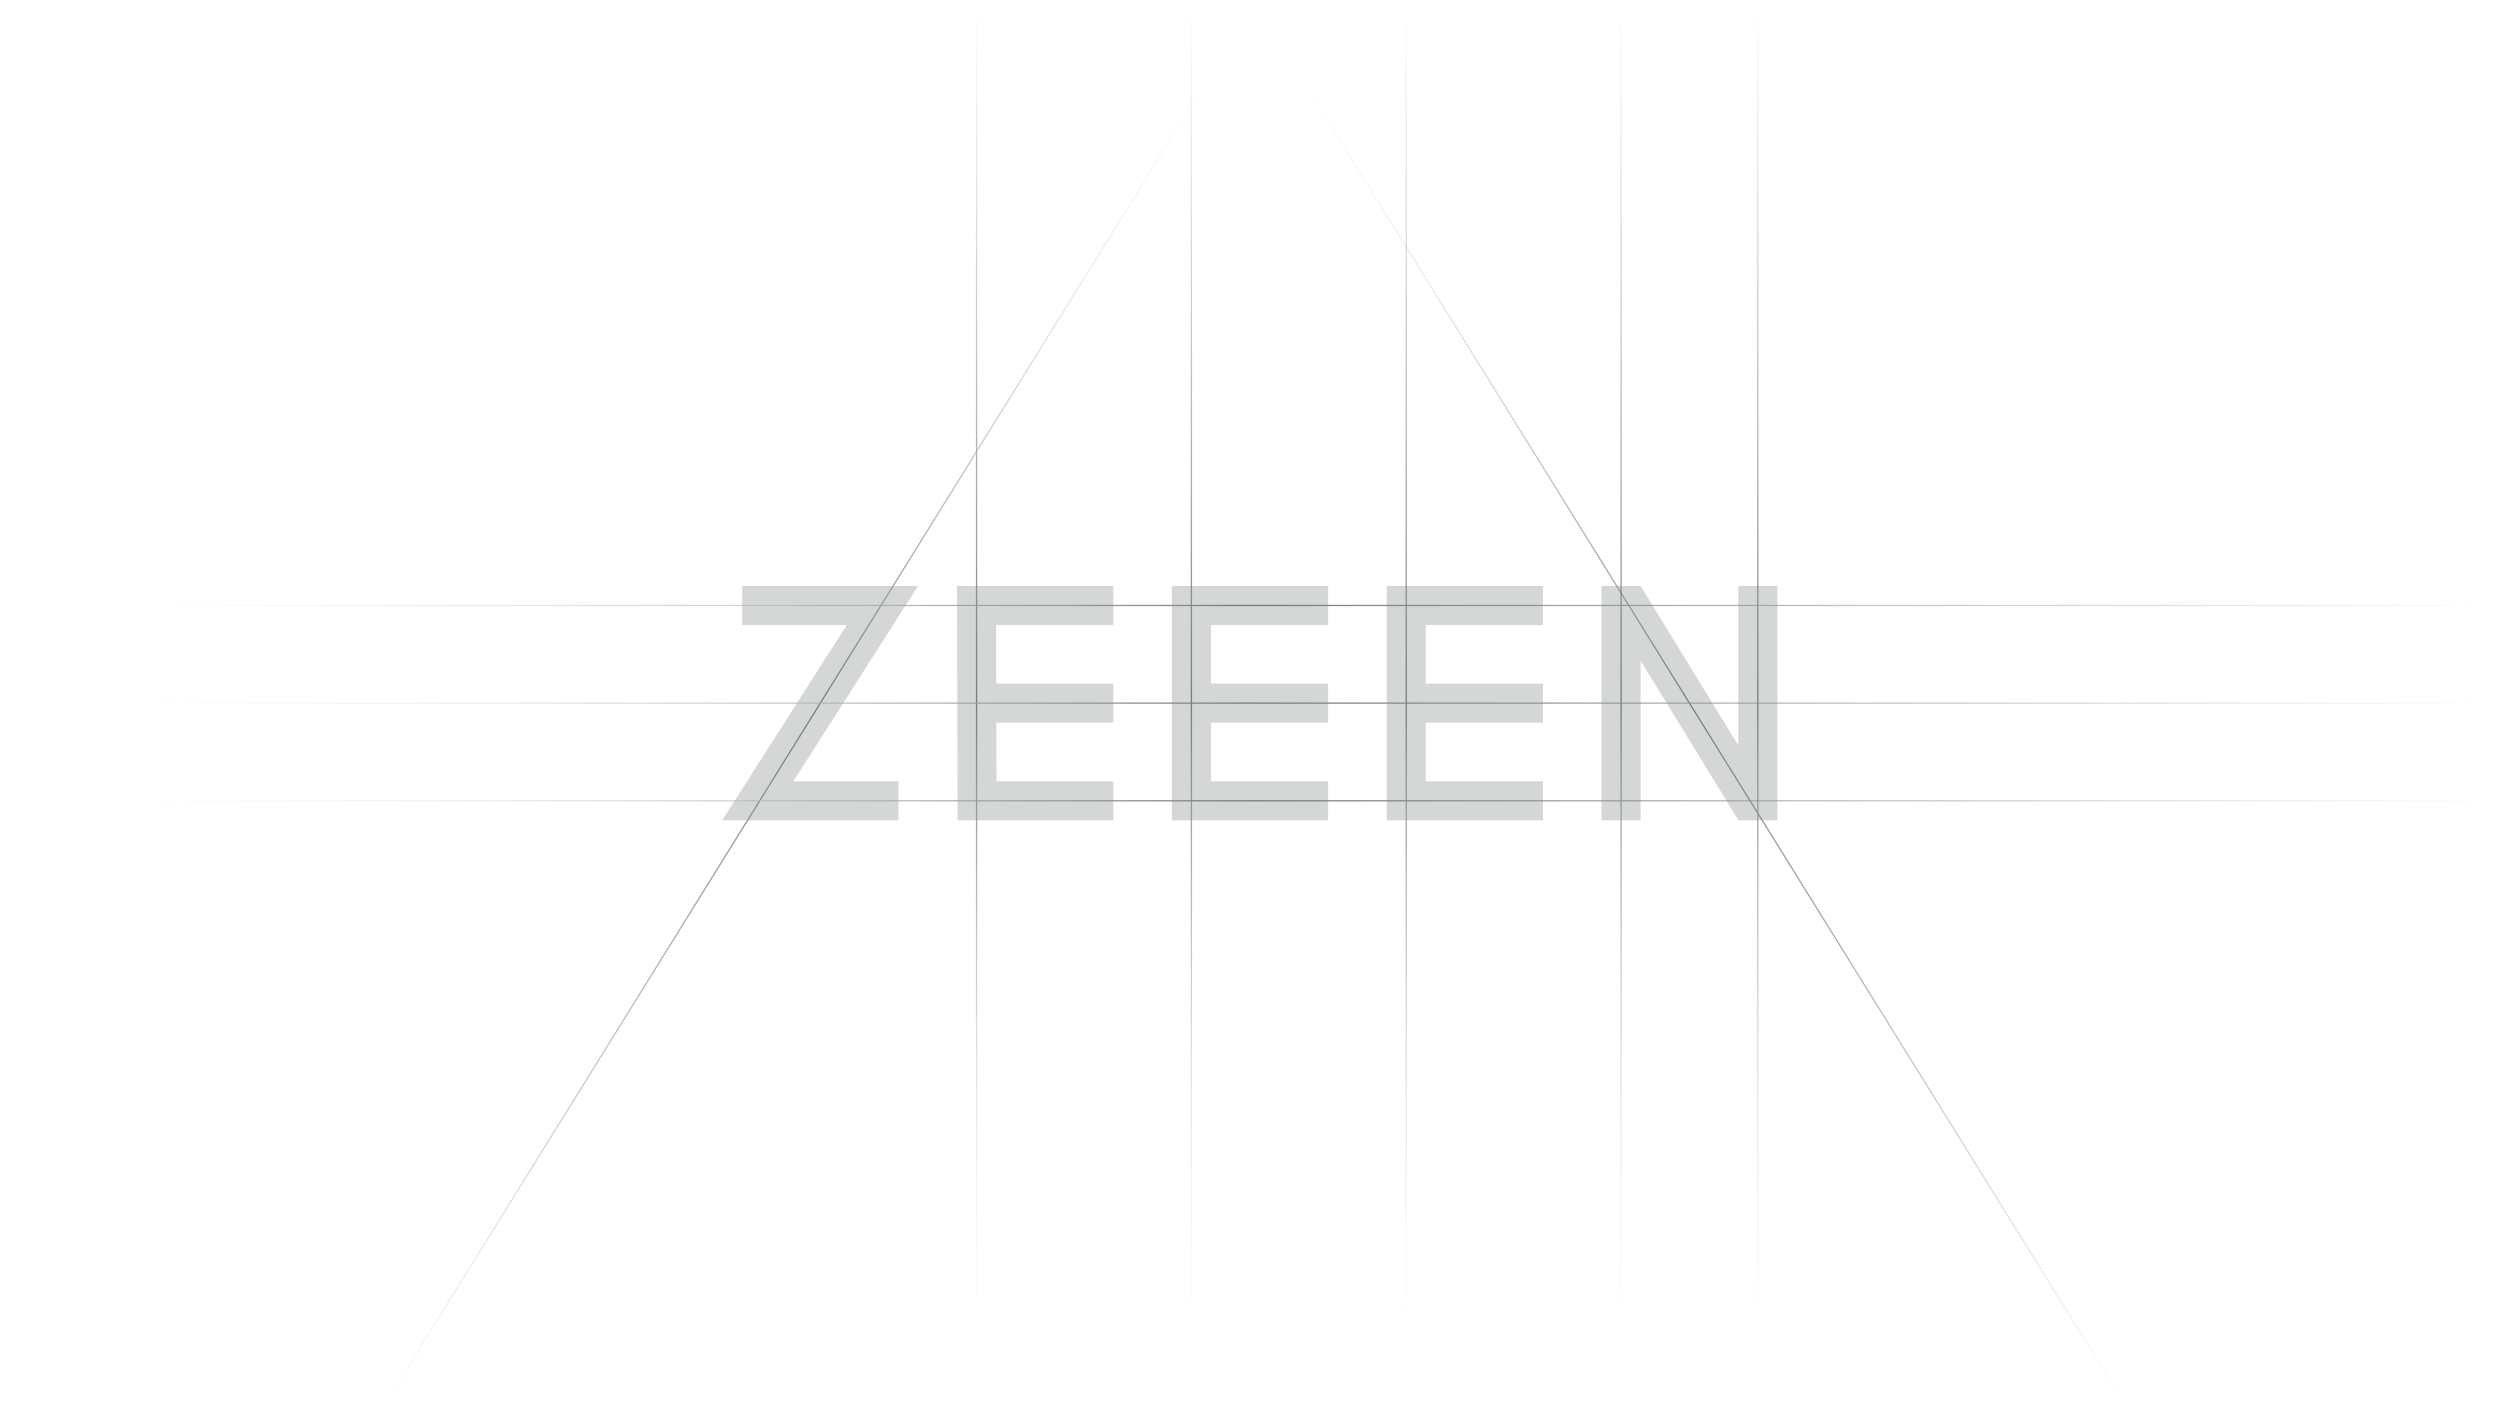
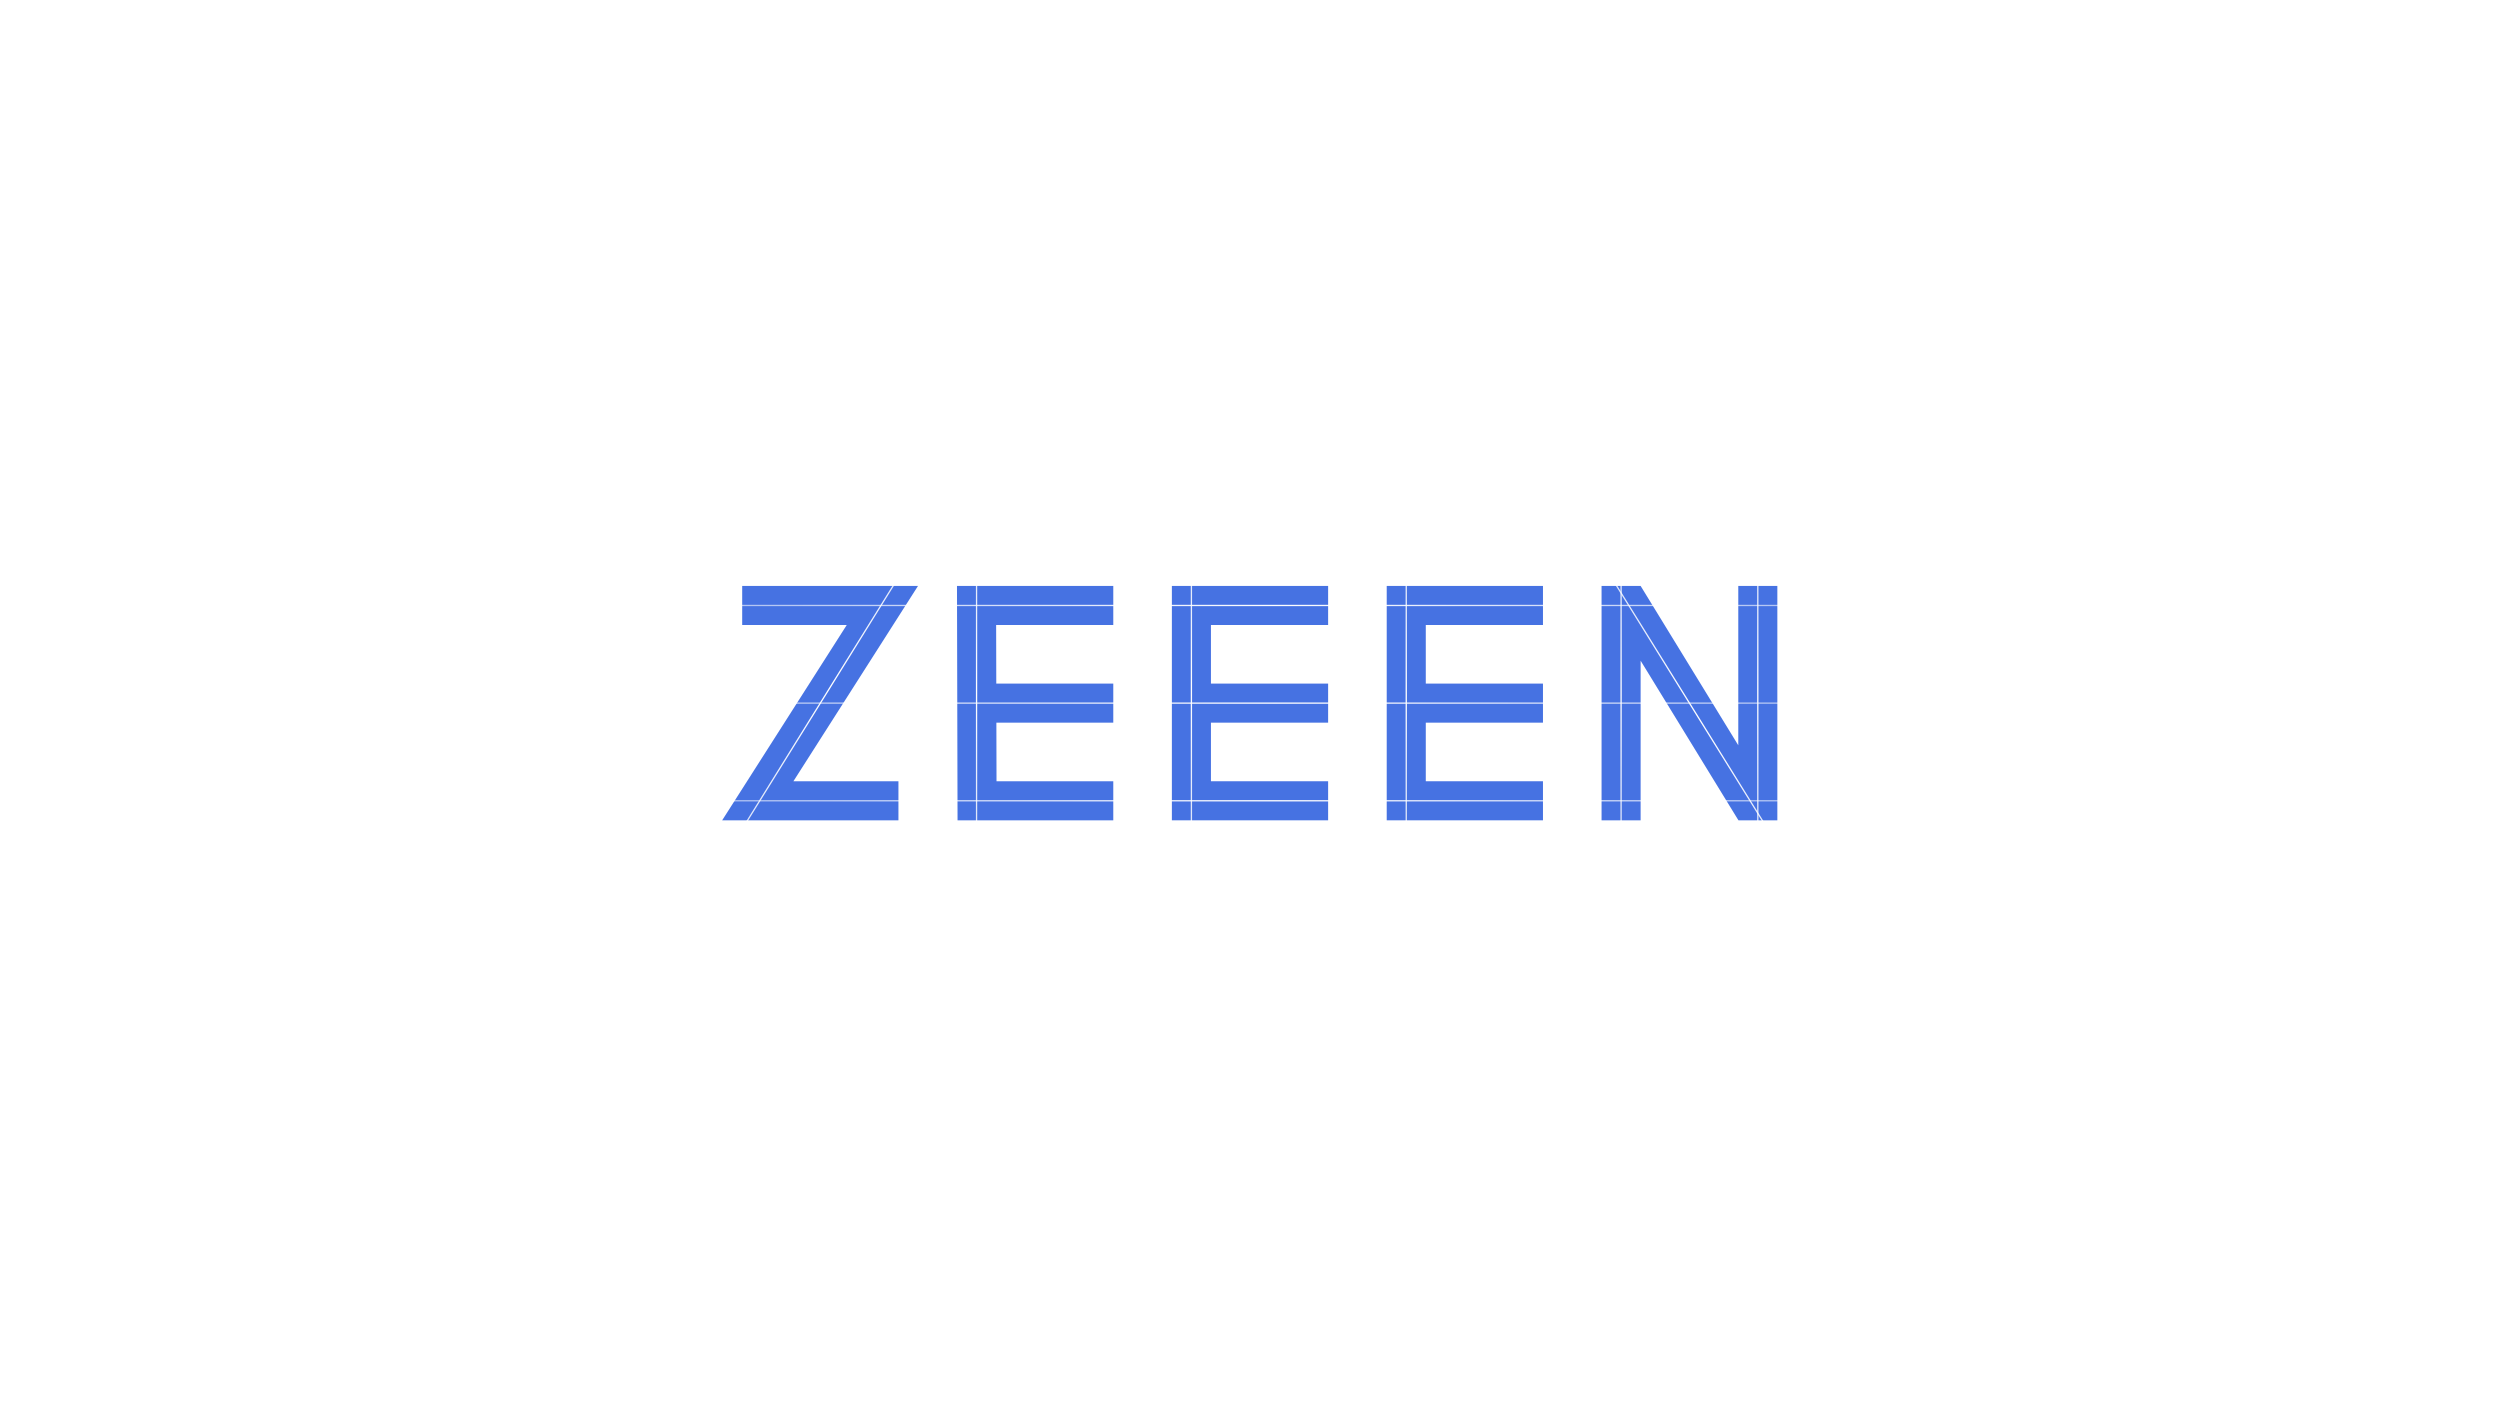
<svg xmlns="http://www.w3.org/2000/svg" xmlns:xlink="http://www.w3.org/1999/xlink" viewBox="0 0 1920 1080">
  <defs>
-     <style>.cls-1,.cls-10,.cls-11,.cls-2,.cls-3,.cls-4,.cls-5,.cls-6,.cls-7,.cls-8,.cls-9{fill:none;stroke-miterlimit:10;}.cls-1{stroke:#d5d7d7;stroke-width:30px;}.cls-2{stroke:url(#linear-gradient);}.cls-3{stroke:url(#linear-gradient-2);}.cls-4{stroke:url(#linear-gradient-3);}.cls-5{stroke:url(#linear-gradient-4);}.cls-6{stroke:url(#linear-gradient-5);}.cls-7{stroke:url(#linear-gradient-6);}.cls-8{stroke:url(#linear-gradient-7);}.cls-9{stroke:url(#linear-gradient-8);}.cls-10{stroke:url(#linear-gradient-9);}.cls-11{stroke:url(#linear-gradient-10);}</style>
+     <style>.cls-1,.cls-10,.cls-11,.cls-2,.cls-3,.cls-4,.cls-5,.cls-6,.cls-7,.cls-8,.cls-9{fill:none;stroke-miterlimit:10;}.cls-1{stroke:#4672e2;stroke-width:30px;}.cls-2{stroke:url(#linear-gradient);}.cls-3{stroke:url(#linear-gradient-2);}.cls-4{stroke:url(#linear-gradient-3);}.cls-5{stroke:url(#linear-gradient-4);}.cls-6{stroke:url(#linear-gradient-5);}.cls-7{stroke:url(#linear-gradient-6);}.cls-8{stroke:url(#linear-gradient-7);}.cls-9{stroke:url(#linear-gradient-8);}.cls-10{stroke:url(#linear-gradient-9);}.cls-11{stroke:url(#linear-gradient-10);}</style>
    <linearGradient id="linear-gradient" x1="961.77" y1="540" x2="1633.23" y2="540" gradientUnits="userSpaceOnUse">
      <stop offset="0" stop-color="#fff" stop-opacity="0" />
-       <stop offset="0.5" stop-color="#777d7e" />
-       <stop offset="1" stop-color="#969b9c" stop-opacity="0" />
+       <stop offset="0.51" stop-color="#fff" />
+       <stop offset="1" stop-color="#fff" stop-opacity="0" />
    </linearGradient>
    <linearGradient id="linear-gradient-2" x1="750" y1="1080" x2="750" y2="0" xlink:href="#linear-gradient" />
    <linearGradient id="linear-gradient-3" x1="915" y1="1080" x2="915" y2="0" xlink:href="#linear-gradient" />
    <linearGradient id="linear-gradient-4" x1="1080" y1="1080" x2="1080" y2="0" xlink:href="#linear-gradient" />
    <linearGradient id="linear-gradient-5" x1="1245" y1="1080" x2="1245" y2="0" xlink:href="#linear-gradient" />
    <linearGradient id="linear-gradient-6" x1="1350" y1="1080" x2="1350" y2="0" xlink:href="#linear-gradient" />
-     <linearGradient id="linear-gradient-7" x1="294.27" x2="965.73" gradientTransform="translate(1260 1080) rotate(180)" xlink:href="#linear-gradient" />
+     <linearGradient id="linear-gradient-7" x1="294.27" x2="965.73" xlink:href="#linear-gradient" />
    <linearGradient id="linear-gradient-8" x1="0" x2="1920" xlink:href="#linear-gradient" />
    <linearGradient id="linear-gradient-9" x1="0" y1="465" x2="1920" y2="465" xlink:href="#linear-gradient" />
    <linearGradient id="linear-gradient-10" x1="0" y1="615" x2="1920" y2="615" xlink:href="#linear-gradient" />
  </defs>
  <g id="Graphics">
    <polyline class="cls-1" points="570 465 677.66 465 581.98 615 690 615" />
    <polyline class="cls-1" points="855 615 750.36 615 750 465 855 465" />
    <line class="cls-1" x1="855" y1="540" x2="750" y2="540" />
    <polyline class="cls-1" points="1020 615 915 615 915 465 1020 465" />
    <line class="cls-1" x1="1020" y1="540" x2="915" y2="540" />
    <polyline class="cls-1" points="1185 615 1080 615 1080 465 1185 465" />
    <line class="cls-1" x1="1185" y1="540" x2="1080" y2="540" />
    <polyline class="cls-1" points="1350 450 1350 615 1343.52 615 1251.6 465 1245 465 1245 630" />
-   </g>
-   <g id="Guides">
    <line class="cls-2" x1="962.2" x2="1632.8" y2="1080" />
    <line class="cls-3" x1="750" x2="750" y2="1080" />
    <line class="cls-4" x1="915" x2="915" y2="1080" />
    <line class="cls-5" x1="1080" x2="1080" y2="1080" />
    <line class="cls-6" x1="1245" x2="1245" y2="1080" />
    <line class="cls-7" x1="1350" x2="1350" y2="1080" />
    <line class="cls-8" x1="294.7" y1="1080" x2="965.3" />
    <line class="cls-9" x1="1920" y1="540" y2="540" />
    <line class="cls-10" x1="1920" y1="465" y2="465" />
    <line class="cls-11" x1="1920" y1="615" y2="615" />
  </g>
</svg>
